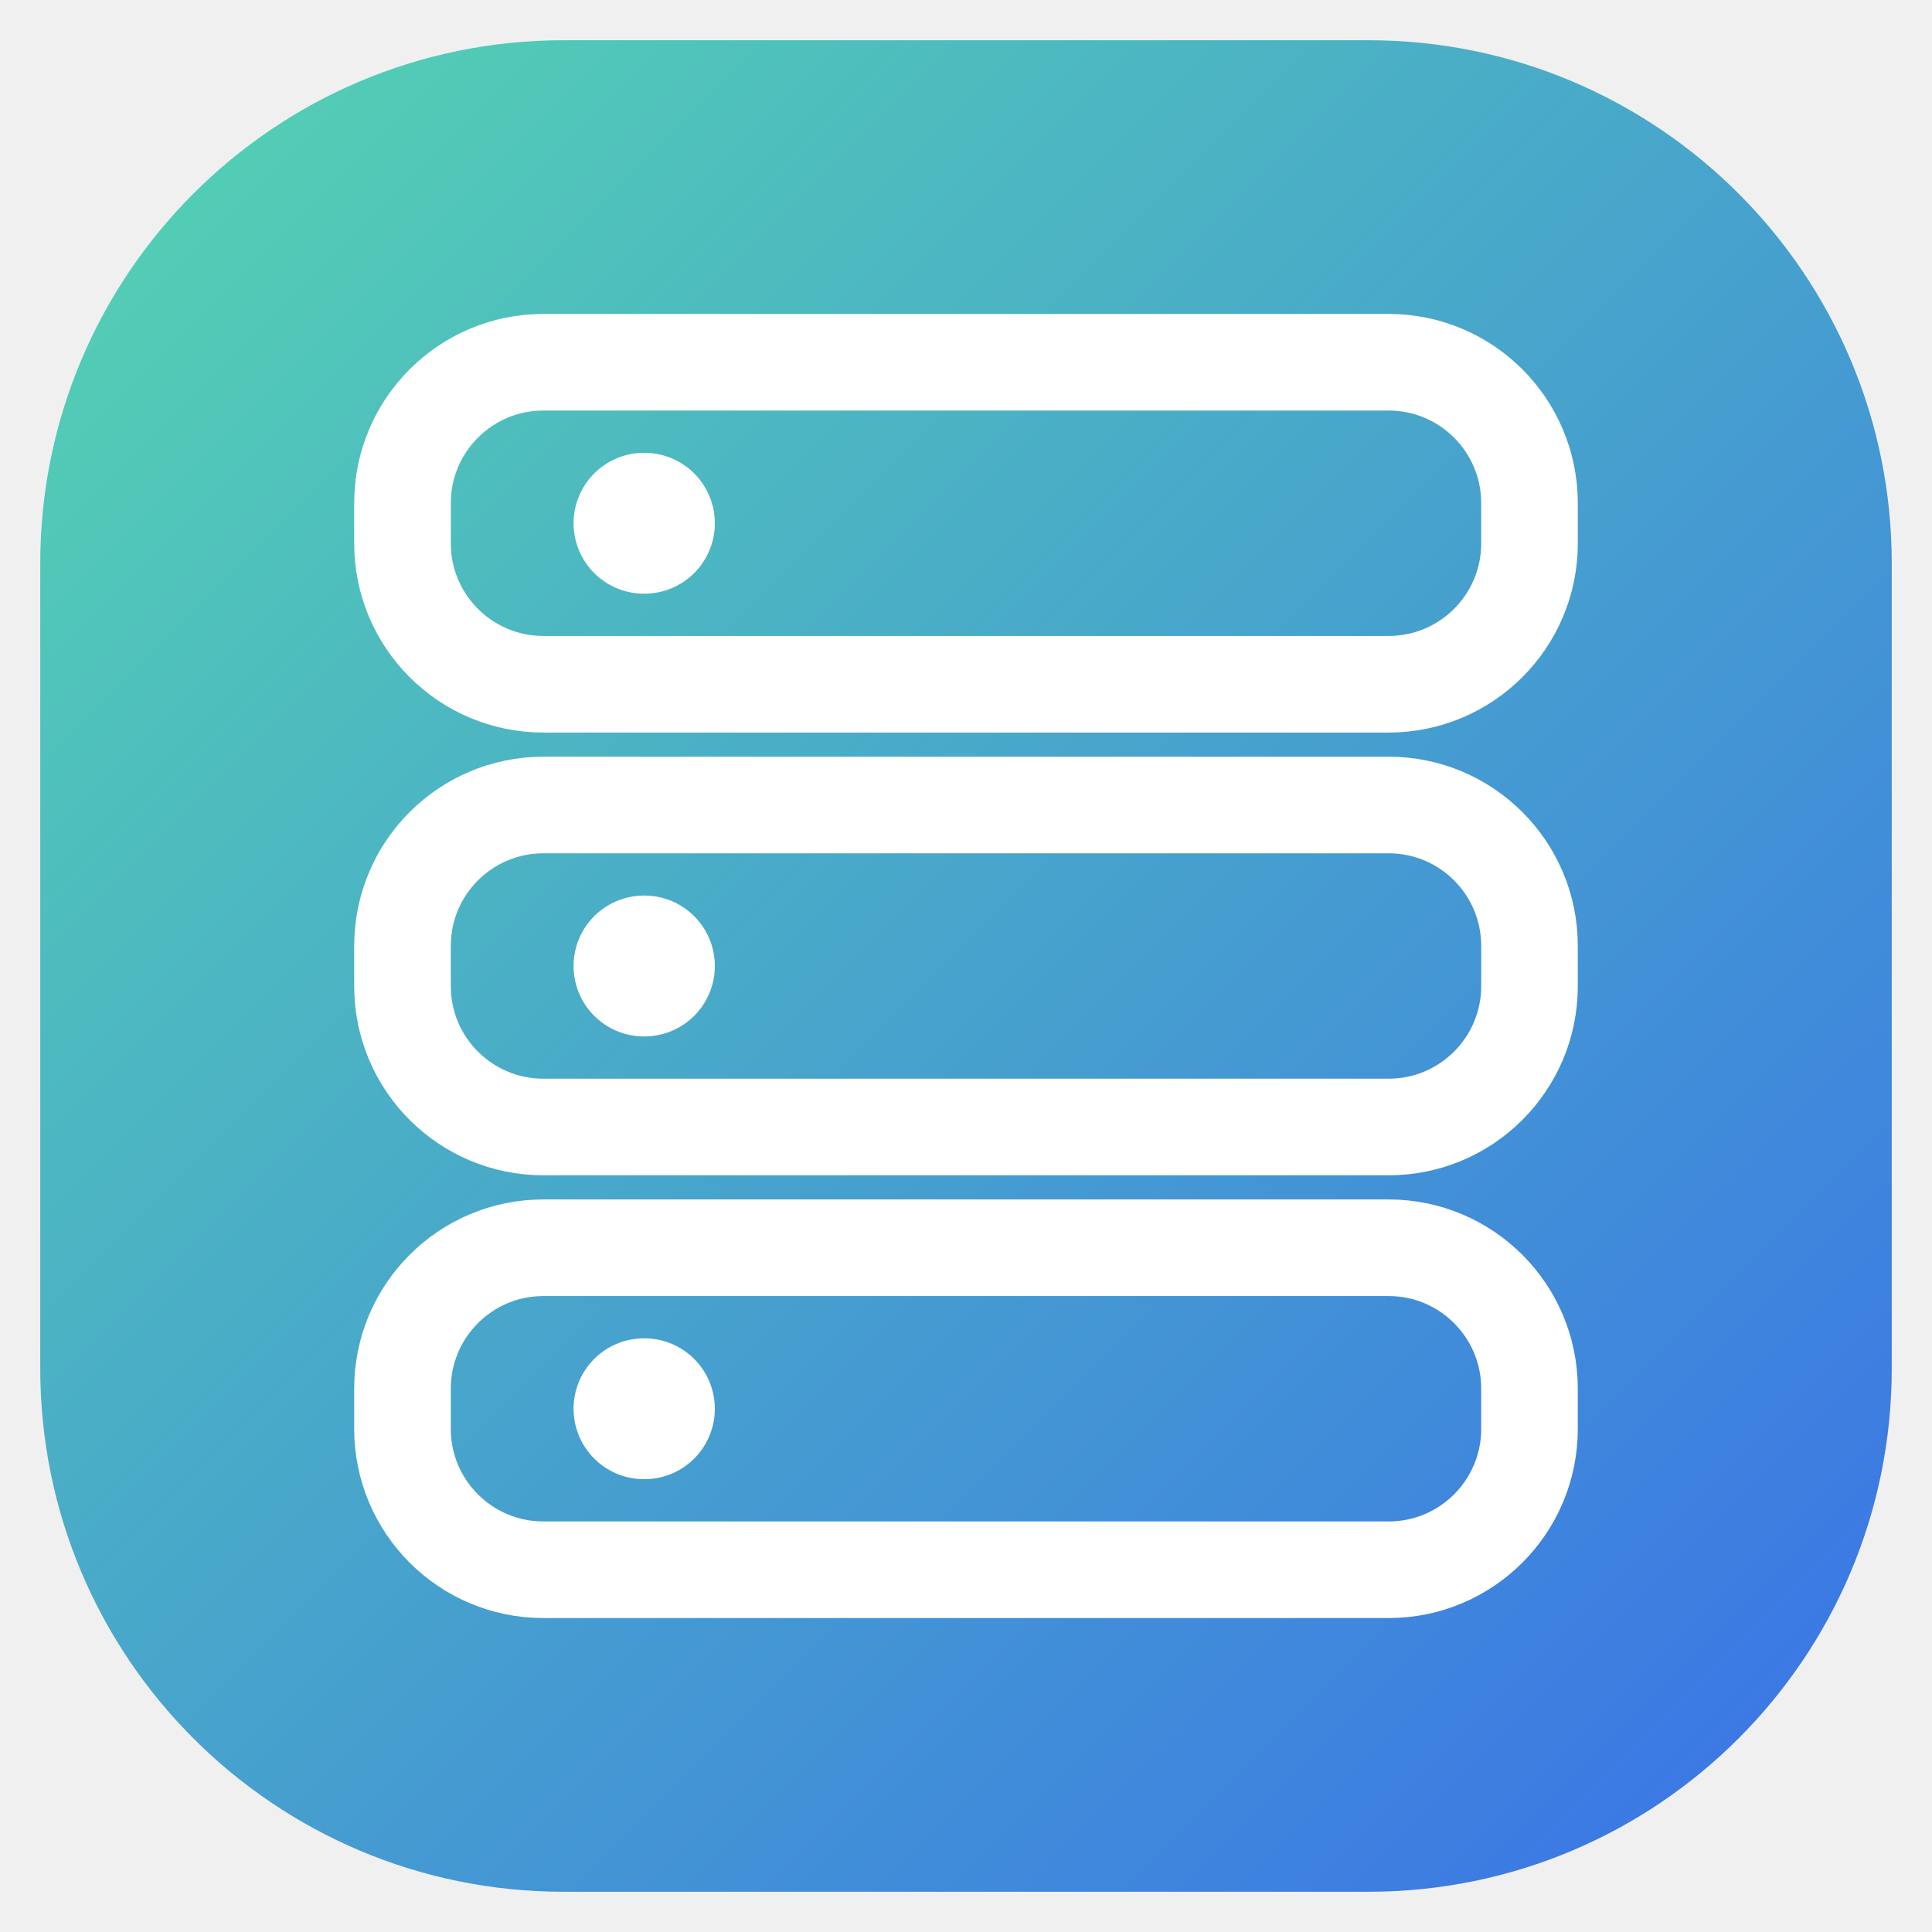
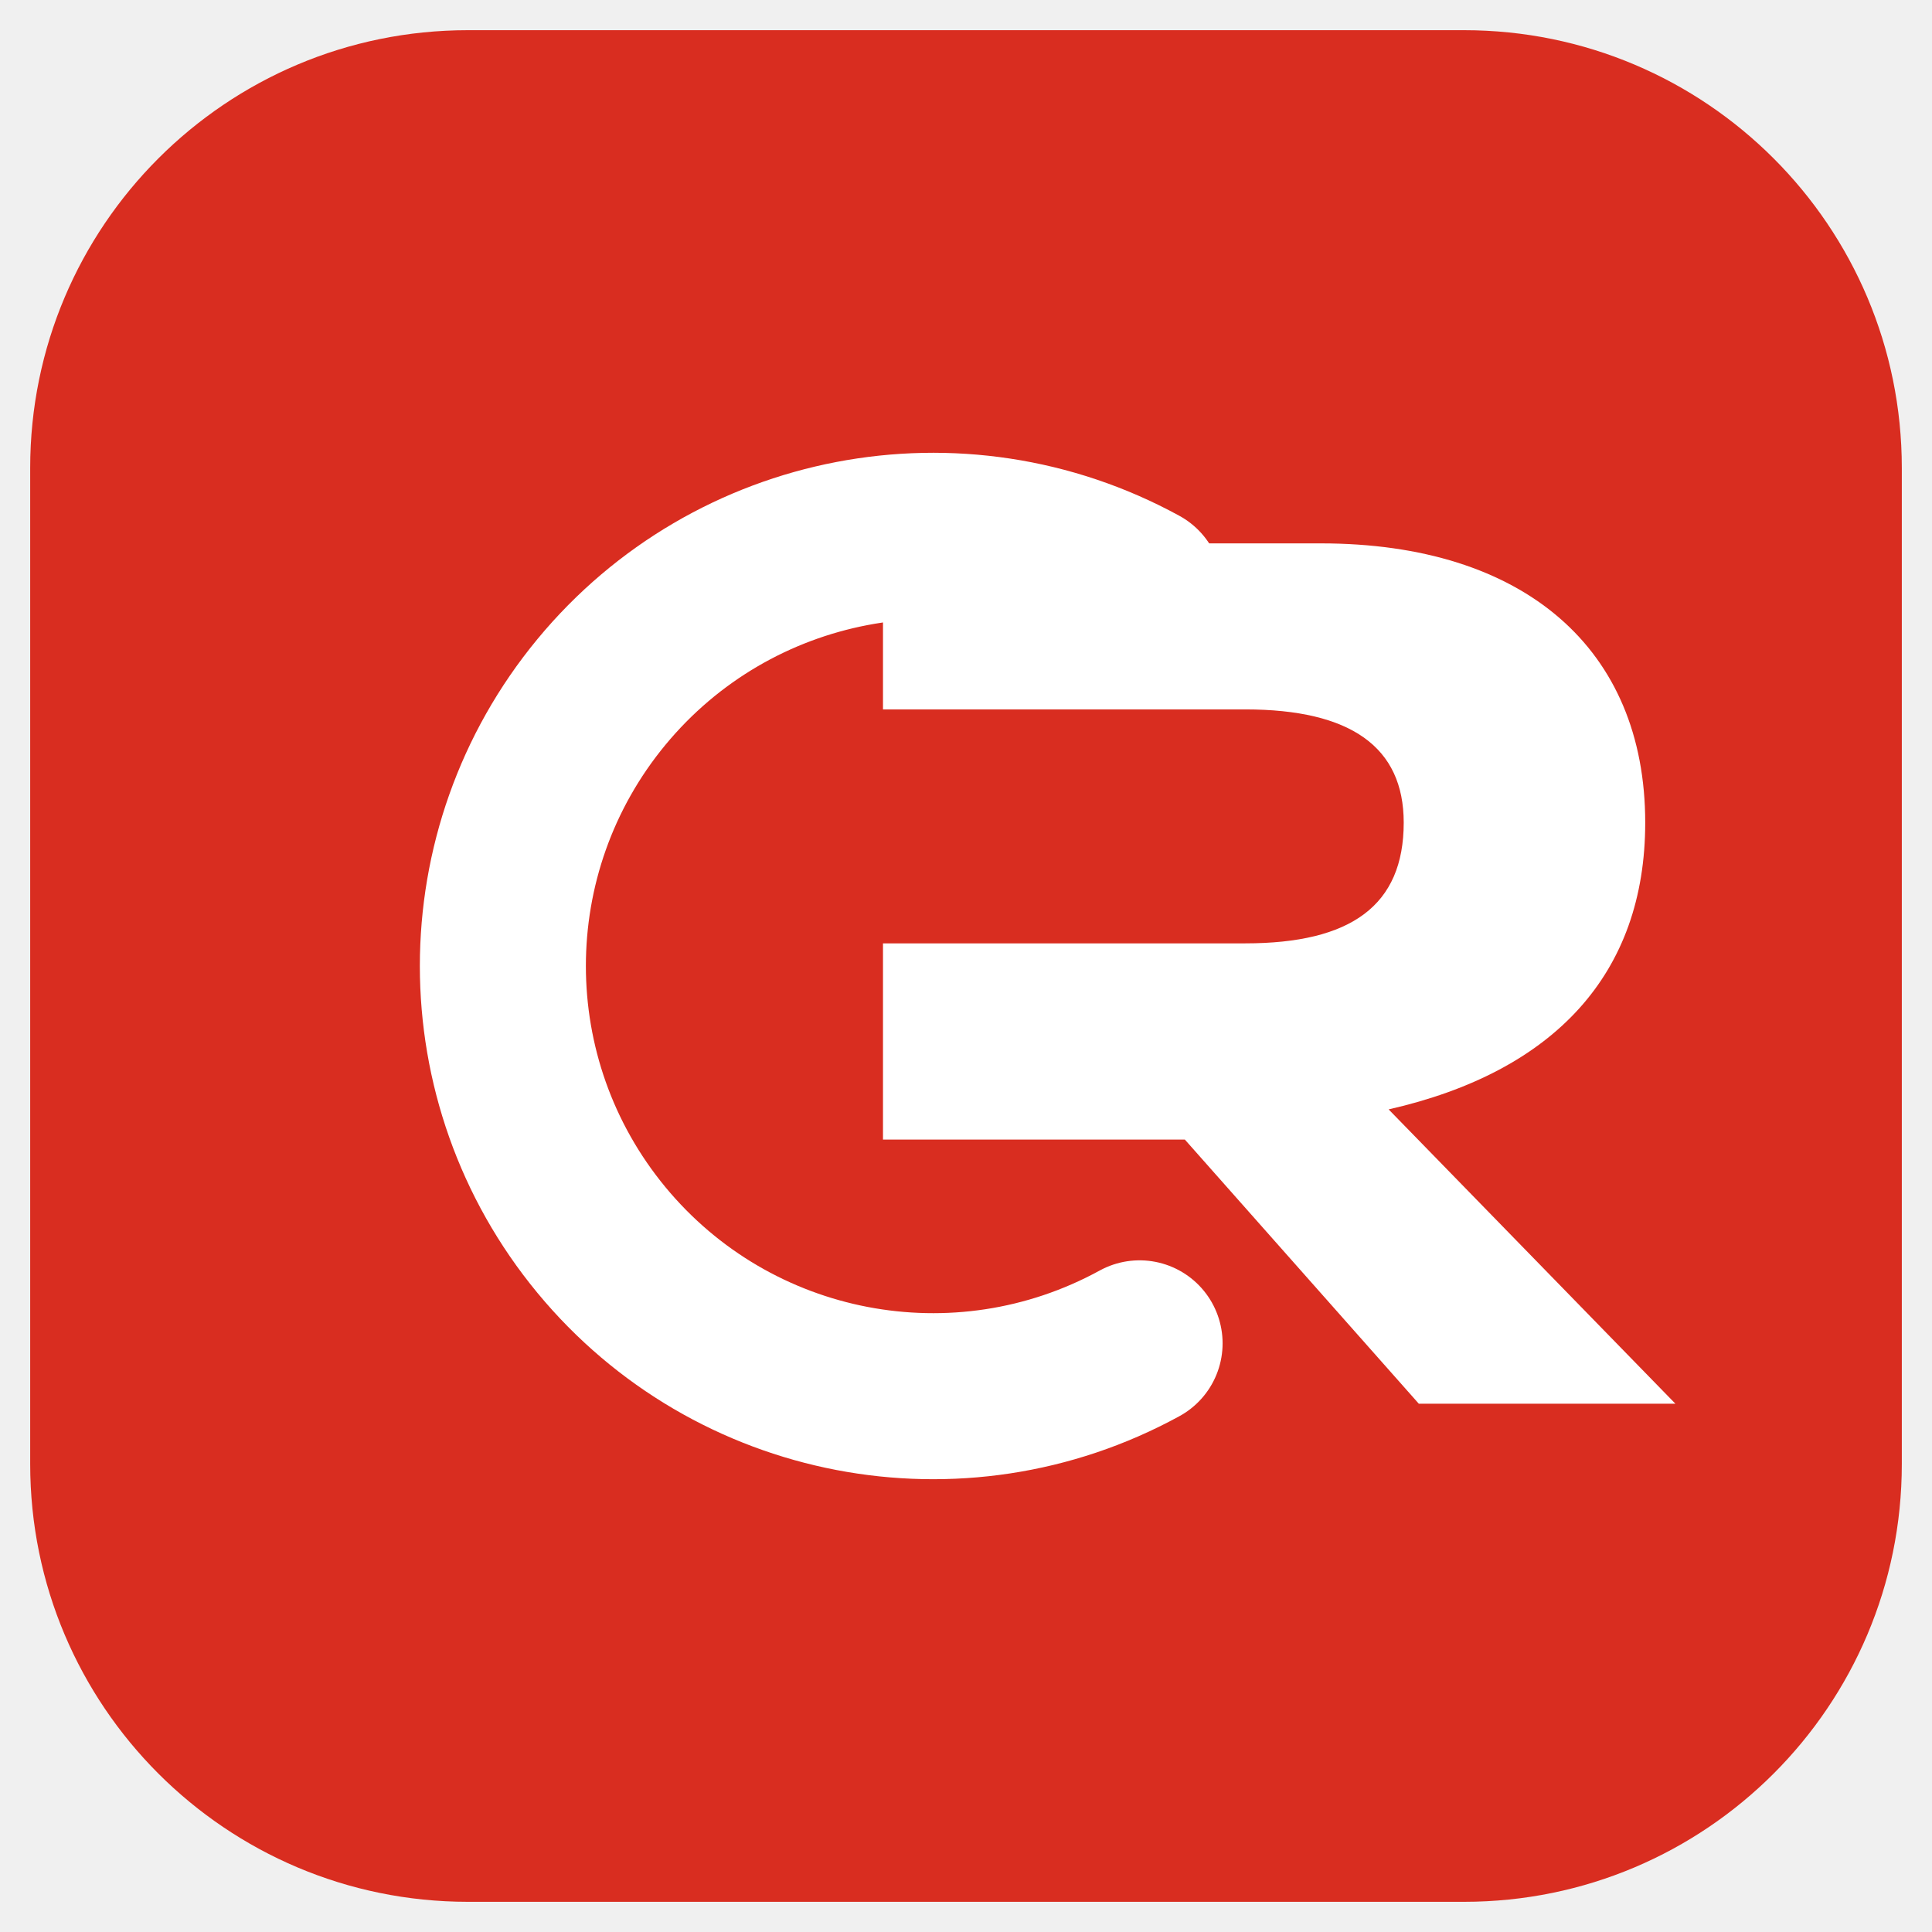
- <svg xmlns="http://www.w3.org/2000/svg" width="48" height="48" viewBox="0 0 48 48" role="img" aria-label="Open Redis Manager">
-   <defs>
-     <linearGradient id="orm" x1="0" y1="0" x2="1" y2="1">
-       <stop offset="0" stop-color="#55d6b0" />
-       <stop offset="1" stop-color="#3970e9" />
-     </linearGradient>
-   </defs>
-   <rect x="1" y="1" width="46" height="46" rx="13" fill="url(#orm)" />
-   <g fill="none" stroke="#fff" stroke-width="2.4" stroke-linecap="round" stroke-linejoin="round">
-     <rect x="10" y="9" width="28" height="8" rx="3.5" />
-     <rect x="10" y="20" width="28" height="8" rx="3.5" />
-     <rect x="10" y="31" width="28" height="8" rx="3.5" />
-     <path d="M16 13h.01M16 24h.01M16 35h.01" stroke-width="3.5" />
-   </g>
+ <svg xmlns="http://www.w3.org/2000/svg" width="256" height="256" viewBox="0 0 256 256" role="img" aria-labelledby="orm-title orm-desc">
+   <rect x="4" y="4" width="248" height="248" rx="58" fill="#D92D20" />
+   <path d="M151 78a57 57 0 1 0 0 100" fill="none" stroke="#FFF" stroke-width="22" stroke-linecap="round" />
+   <path d="M117 72h58c27 0 43 14 43 37 0 20-12 33-34 38l38 39h-34l-31-35h-40v-26h48c14 0 21-5 21-16 0-10-7-15-21-15h-48V72Z" fill="#FFF" />
</svg>
